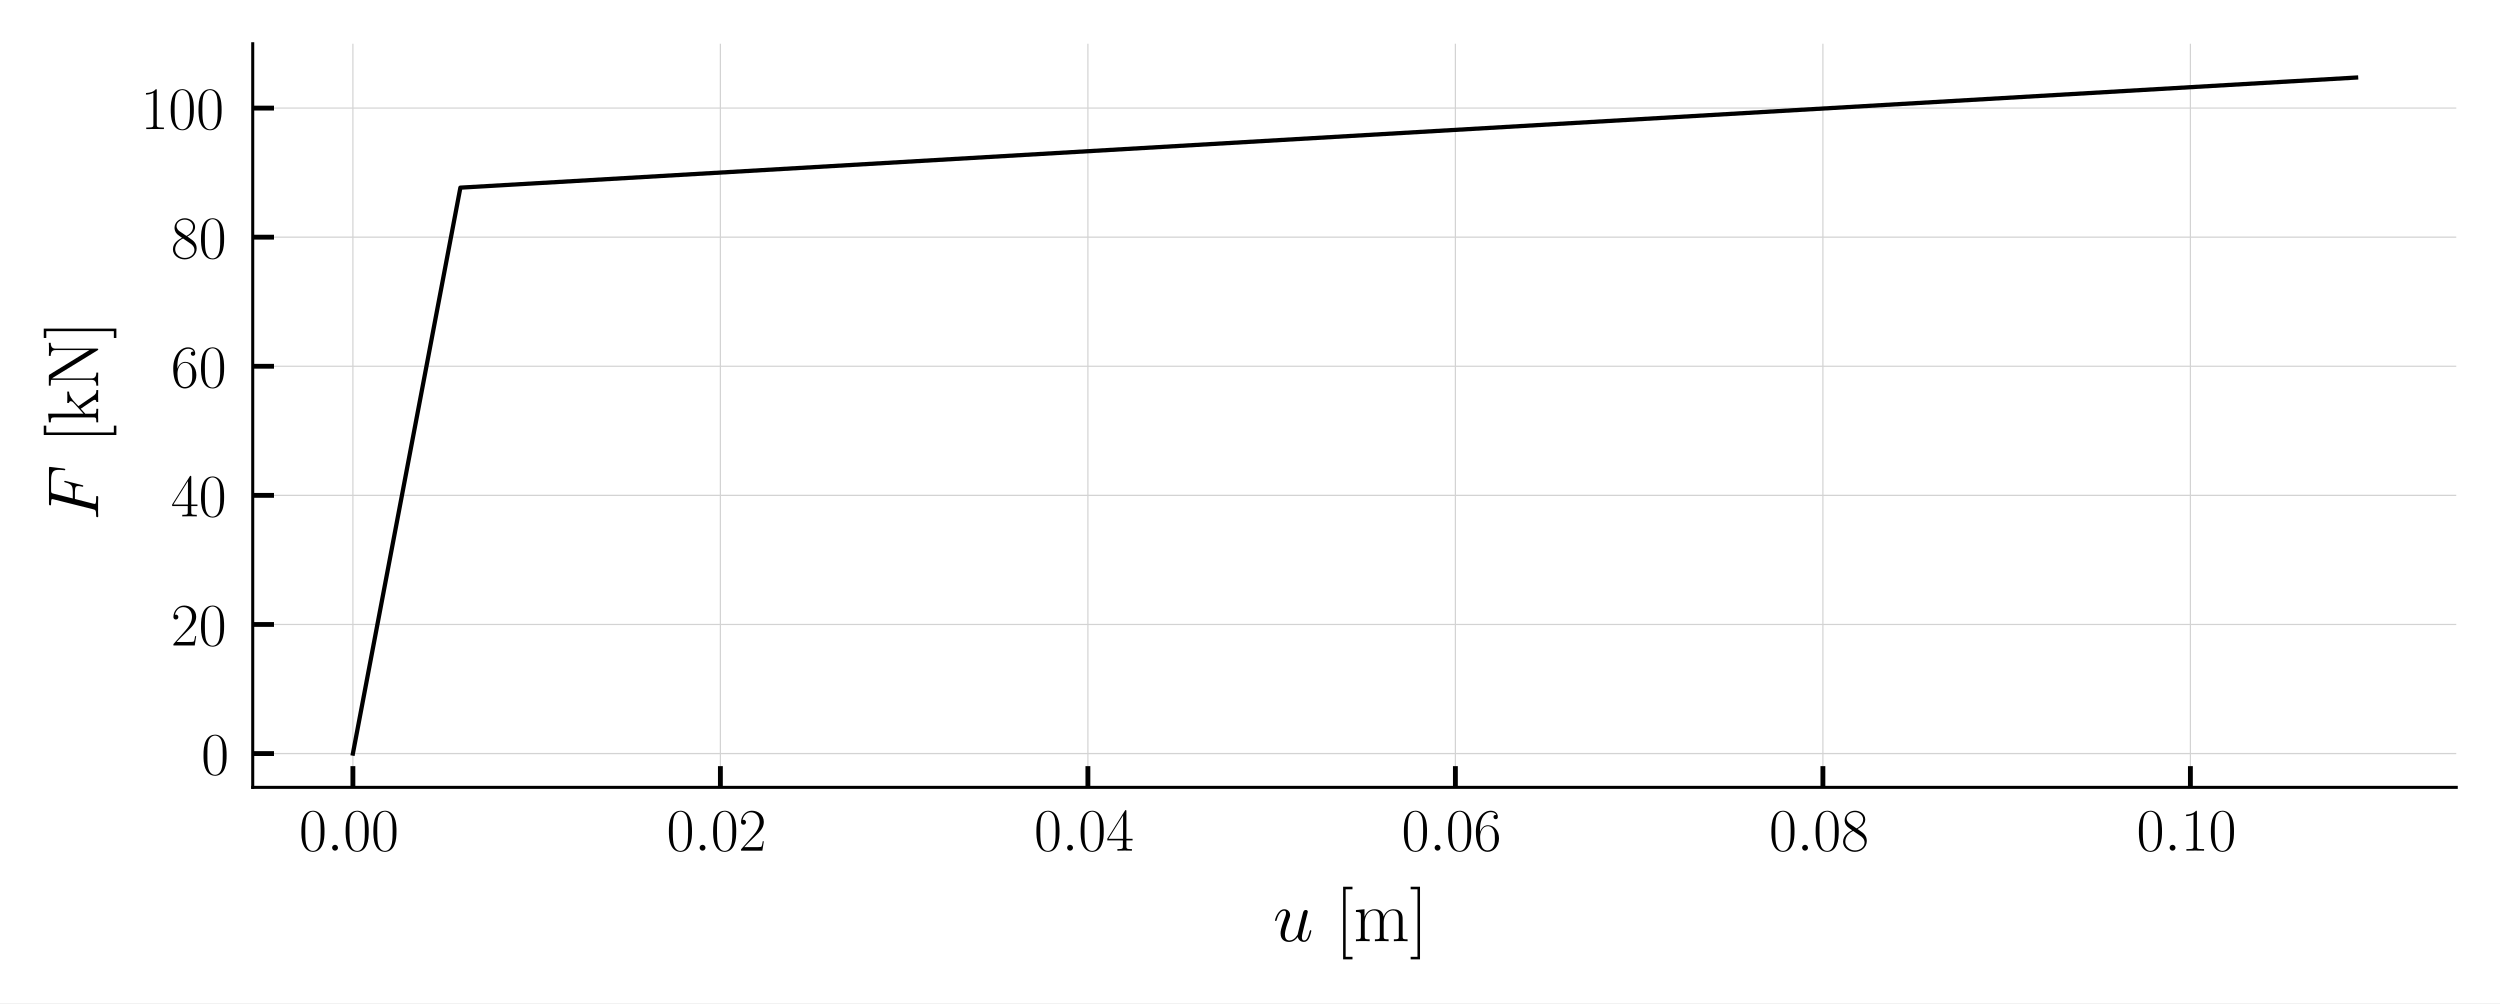
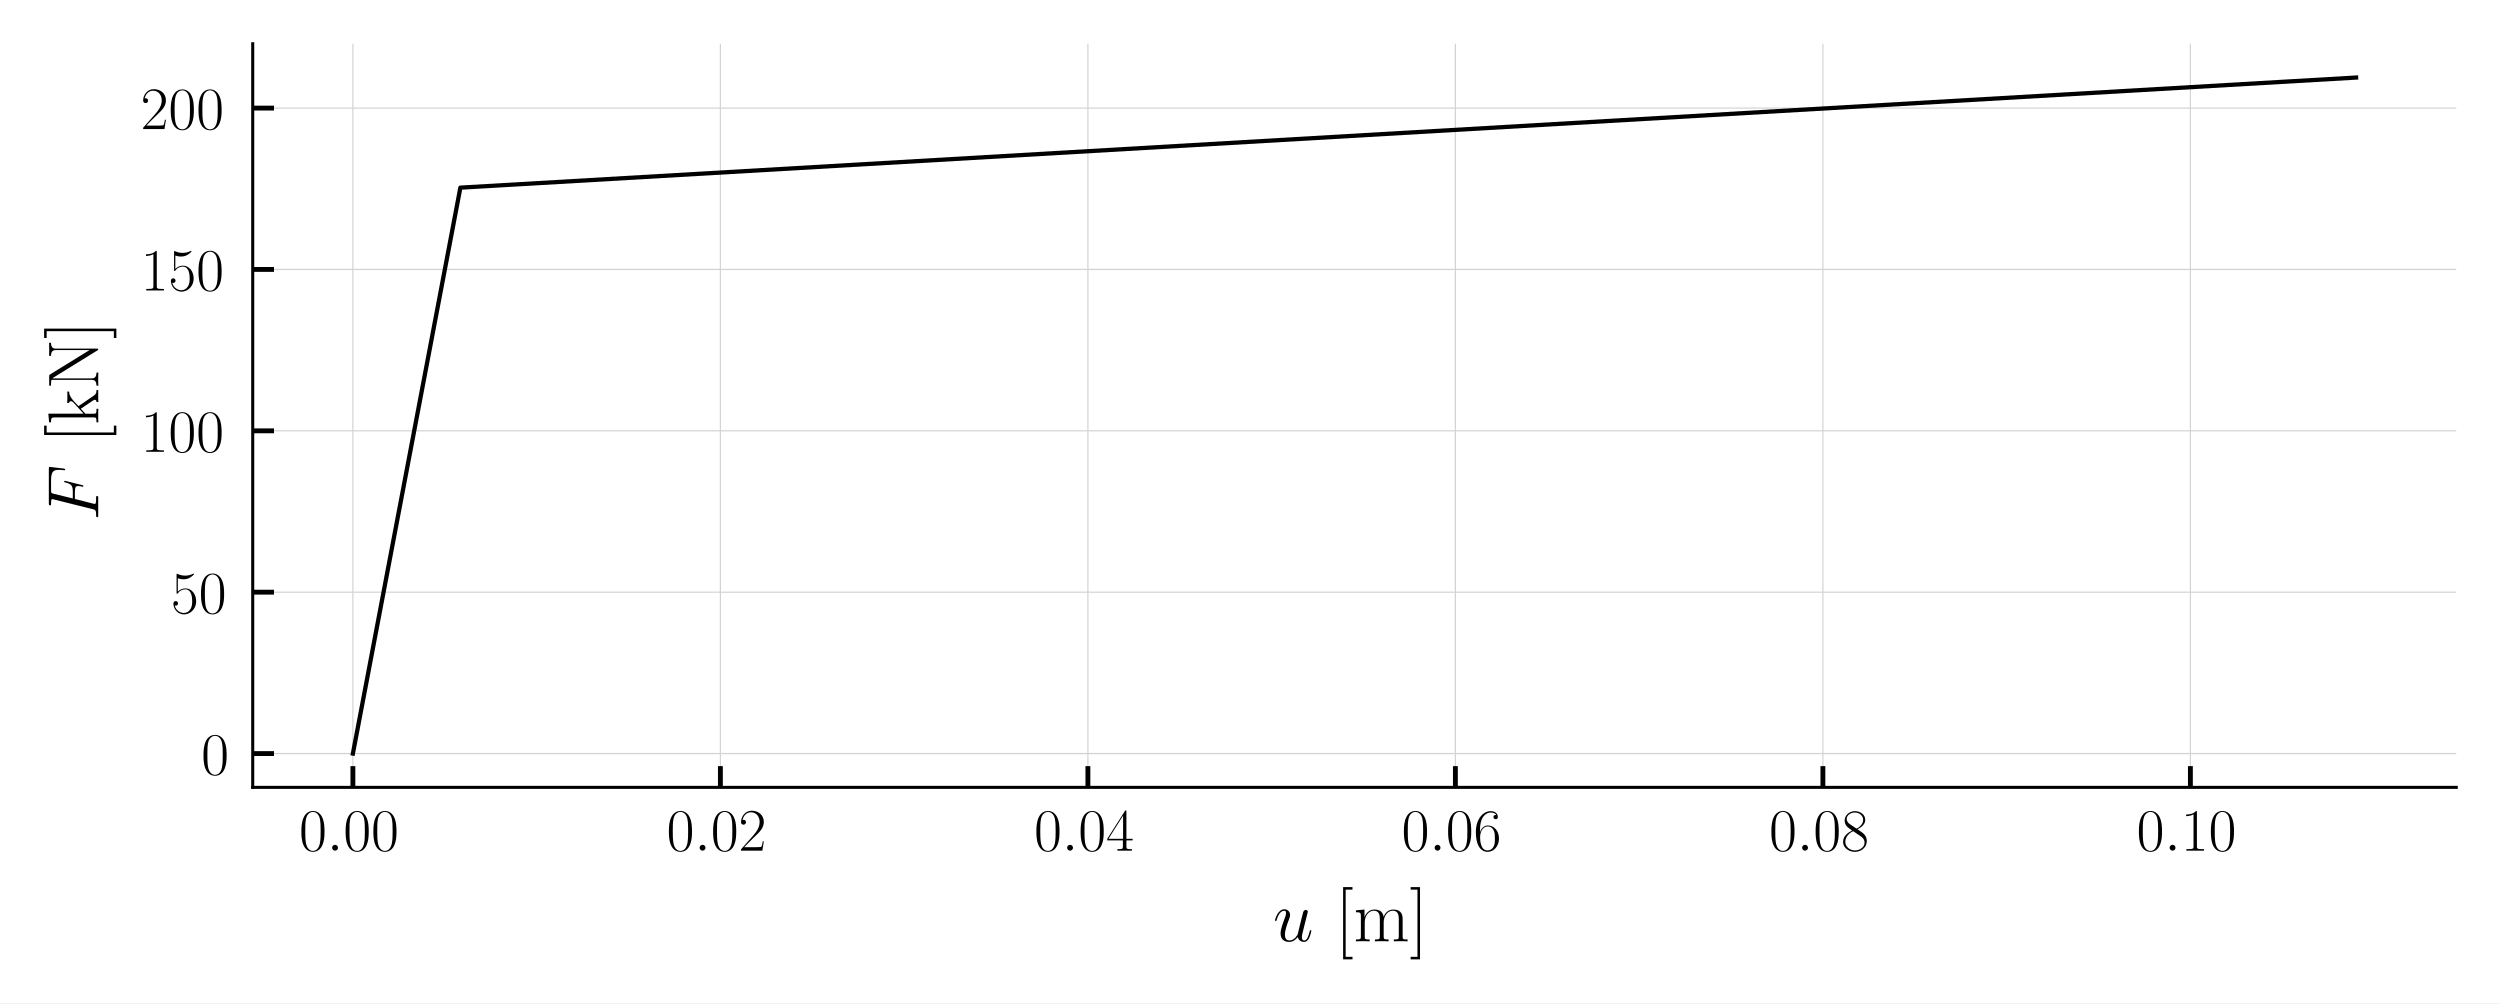
<svg xmlns="http://www.w3.org/2000/svg" xmlns:xlink="http://www.w3.org/1999/xlink" width="411.499pt" height="165.111pt" viewBox="0 0 411.499 165.111" version="1.1">
  <defs>
    <style type="text/css">*{stroke-linejoin: round; stroke-linecap: butt}</style>
  </defs>
  <g id="figure_1">
    <g id="patch_1">
      <path d="M 0 165.111  L 411.499 165.111  L 411.499 0  L 0 0  z " style="fill: #ffffff" />
    </g>
    <g id="axes_1">
      <g id="patch_2">
        <path d="M 41.599 129.6  L 404.299 129.6  L 404.299 7.2  L 41.599 7.2  z " style="fill: #ffffff" />
      </g>
      <g id="matplotlib.axis_1">
        <g id="xtick_1">
          <g id="line2d_1">
-             <path d="M 58.086 129.6  L 58.086 7.2  " clip-path="url(#p4e63ee4968)" style="fill: none; stroke: #d3d3d3; stroke-width: 0.2; stroke-linecap: square" />
+             <path d="M 58.086 129.6  L 58.086 7.2  " clip-path="url(#p1d45ef73aa)" style="fill: none; stroke: #d3d3d3; stroke-width: 0.2; stroke-linecap: square" />
          </g>
          <g id="line2d_2">
            <defs>
-               <path id="m180f132c94" d="M 0 0  L 0 -3.5  " style="stroke: #000000; stroke-width: 0.8" />
-             </defs>
-             <g>
-               <use xlink:href="#m180f132c94" x="58.086" y="129.6" style="stroke: #000000; stroke-width: 0.8" />
+               <path id="m20aa750e2a" d="M 0 0  L 0 -3.5  " style="stroke: #000000; stroke-width: 0.8" />
+             </defs>
+             <g>
+               <use xlink:href="#m20aa750e2a" x="58.086" y="129.6" style="stroke: #000000; stroke-width: 0.8" />
            </g>
          </g>
          <g id="text_1">
            <g transform="translate(49.22983 140.0185) scale(0.1 -0.1)">
              <defs>
-                 <path id="CMR17-30" d="M 2688 2038  C 2688 2430 2682 3099 2413 3613  C 2176 4063 1798 4224 1466 4224  C 1158 4224 768 4082 525 3620  C 269 3137 243 2539 243 2038  C 243 1671 250 1112 448 623  C 723 -39 1216 -128 1466 -128  C 1760 -128 2208 -7 2470 604  C 2662 1048 2688 1568 2688 2038  z M 1466 -26  C 1056 -26 813 328 723 816  C 653 1196 653 1749 653 2109  C 653 2604 653 3015 736 3407  C 858 3954 1216 4121 1466 4121  C 1728 4121 2067 3947 2189 3420  C 2272 3054 2278 2623 2278 2109  C 2278 1691 2278 1176 2202 797  C 2067 96 1690 -26 1466 -26  z " transform="scale(0.015625)" />
-                 <path id="CMMI12-3a" d="M 1178 307  C 1178 492 1024 620 870 620  C 685 620 557 467 557 313  C 557 128 710 0 864 0  C 1050 0 1178 153 1178 307  z " transform="scale(0.015625)" />
+                 <path id="CMR17-30" d="M 2688 2025  C 2688 2416 2682 3080 2413 3591  C 2176 4039 1798 4198 1466 4198  C 1158 4198 768 4058 525 3597  C 269 3118 243 2524 243 2025  C 243 1661 250 1106 448 619  C 723 -39 1216 -128 1466 -128  C 1760 -128 2208 -7 2470 600  C 2662 1042 2688 1559 2688 2025  z M 1466 -26  C 1056 -26 813 325 723 812  C 653 1188 653 1738 653 2096  C 653 2588 653 2997 736 3387  C 858 3929 1216 4096 1466 4096  C 1728 4096 2067 3923 2189 3400  C 2272 3036 2278 2607 2278 2096  C 2278 1680 2278 1169 2202 792  C 2067 95 1690 -26 1466 -26  z " transform="scale(0.015625)" />
+                 <path id="CMMI12-3a" d="M 1178 307  C 1178 492 1024 619 870 619  C 685 619 557 466 557 313  C 557 128 710 0 864 0  C 1050 0 1178 153 1178 307  z " transform="scale(0.015625)" />
              </defs>
              <use xlink:href="#CMR17-30" transform="scale(0.996264)" />
              <use xlink:href="#CMMI12-3a" transform="translate(45.69048 0) scale(0.996264)" />
              <use xlink:href="#CMR17-30" transform="translate(72.78765 0) scale(0.996264)" />
              <use xlink:href="#CMR17-30" transform="translate(118.4781 0) scale(0.996264)" />
            </g>
          </g>
        </g>
        <g id="xtick_2">
          <g id="line2d_3">
-             <path d="M 118.576 129.6  L 118.576 7.2  " clip-path="url(#p4e63ee4968)" style="fill: none; stroke: #d3d3d3; stroke-width: 0.2; stroke-linecap: square" />
+             <path d="M 118.576 129.6  L 118.576 7.2  " clip-path="url(#p1d45ef73aa)" style="fill: none; stroke: #d3d3d3; stroke-width: 0.2; stroke-linecap: square" />
          </g>
          <g id="line2d_4">
            <g>
-               <use xlink:href="#m180f132c94" x="118.576" y="129.6" style="stroke: #000000; stroke-width: 0.8" />
+               <use xlink:href="#m20aa750e2a" x="118.576" y="129.6" style="stroke: #000000; stroke-width: 0.8" />
            </g>
          </g>
          <g id="text_2">
            <g transform="translate(109.7205 140.0185) scale(0.1 -0.1)">
              <defs>
-                 <path id="CMR17-32" d="M 2669 990  L 2554 990  C 2490 537 2438 460 2413 422  C 2381 371 1920 371 1830 371  L 602 371  C 832 620 1280 1073 1824 1596  C 2214 1966 2669 2400 2669 3033  C 2669 3788 2067 4224 1395 4224  C 691 4224 262 3603 262 3027  C 262 2777 448 2745 525 2745  C 589 2745 781 2783 781 3007  C 781 3206 614 3264 525 3264  C 486 3264 448 3257 422 3244  C 544 3788 915 4057 1306 4057  C 1862 4057 2227 3616 2227 3033  C 2227 2477 1901 1998 1536 1583  L 262 147  L 262 0  L 2515 0  L 2669 990  z " transform="scale(0.015625)" />
+                 <path id="CMR17-32" d="M 2669 989  L 2554 989  C 2490 536 2438 459 2413 420  C 2381 369 1920 369 1830 369  L 602 369  C 832 619 1280 1072 1824 1597  C 2214 1967 2669 2402 2669 3035  C 2669 3790 2067 4224 1395 4224  C 691 4224 262 3604 262 3030  C 262 2780 448 2748 525 2748  C 589 2748 781 2787 781 3010  C 781 3207 614 3264 525 3264  C 486 3264 448 3258 422 3245  C 544 3790 915 4058 1306 4058  C 1862 4058 2227 3617 2227 3035  C 2227 2479 1901 2000 1536 1584  L 262 146  L 262 0  L 2515 0  L 2669 989  z " transform="scale(0.015625)" />
              </defs>
              <use xlink:href="#CMR17-30" transform="scale(0.996264)" />
              <use xlink:href="#CMMI12-3a" transform="translate(45.69048 0) scale(0.996264)" />
              <use xlink:href="#CMR17-30" transform="translate(72.78765 0) scale(0.996264)" />
              <use xlink:href="#CMR17-32" transform="translate(118.4781 0) scale(0.996264)" />
            </g>
          </g>
        </g>
        <g id="xtick_3">
          <g id="line2d_5">
-             <path d="M 179.067 129.6  L 179.067 7.2  " clip-path="url(#p4e63ee4968)" style="fill: none; stroke: #d3d3d3; stroke-width: 0.2; stroke-linecap: square" />
+             <path d="M 179.067 129.6  L 179.067 7.2  " clip-path="url(#p1d45ef73aa)" style="fill: none; stroke: #d3d3d3; stroke-width: 0.2; stroke-linecap: square" />
          </g>
          <g id="line2d_6">
            <g>
-               <use xlink:href="#m180f132c94" x="179.067" y="129.6" style="stroke: #000000; stroke-width: 0.8" />
+               <use xlink:href="#m20aa750e2a" x="179.067" y="129.6" style="stroke: #000000; stroke-width: 0.8" />
            </g>
          </g>
          <g id="text_3">
            <g transform="translate(170.2111 140.0185) scale(0.1 -0.1)">
              <defs>
-                 <path id="CMR17-34" d="M 2150 4147  C 2150 4281 2144 4288 2029 4288  L 128 1254  L 128 1088  L 1779 1088  L 1779 460  C 1779 230 1766 166 1318 166  L 1197 166  L 1197 0  C 1402 12 1747 12 1965 12  C 2182 12 2528 12 2733 0  L 2733 166  L 2611 166  C 2163 166 2150 230 2150 460  L 2150 1088  L 2803 1088  L 2803 1254  L 2150 1254  L 2150 4147  z M 1798 3723  L 1798 1254  L 256 1254  L 1798 3723  z " transform="scale(0.015625)" />
+                 <path id="CMR17-34" d="M 2150 4122  C 2150 4256 2144 4256 2029 4256  L 128 1254  L 128 1088  L 1779 1088  L 1779 457  C 1779 224 1766 160 1318 160  L 1197 160  L 1197 0  C 1402 0 1747 0 1965 0  C 2182 0 2528 0 2733 0  L 2733 160  L 2611 160  C 2163 160 2150 224 2150 457  L 2150 1088  L 2803 1088  L 2803 1254  L 2150 1254  L 2150 4122  z M 1798 3703  L 1798 1254  L 256 1254  L 1798 3703  z " transform="scale(0.015625)" />
              </defs>
              <use xlink:href="#CMR17-30" transform="scale(0.996264)" />
              <use xlink:href="#CMMI12-3a" transform="translate(45.69048 0) scale(0.996264)" />
              <use xlink:href="#CMR17-30" transform="translate(72.78765 0) scale(0.996264)" />
              <use xlink:href="#CMR17-34" transform="translate(118.4781 0) scale(0.996264)" />
            </g>
          </g>
        </g>
        <g id="xtick_4">
          <g id="line2d_7">
-             <path d="M 239.557 129.6  L 239.557 7.2  " clip-path="url(#p4e63ee4968)" style="fill: none; stroke: #d3d3d3; stroke-width: 0.2; stroke-linecap: square" />
+             <path d="M 239.557 129.6  L 239.557 7.2  " clip-path="url(#p1d45ef73aa)" style="fill: none; stroke: #d3d3d3; stroke-width: 0.2; stroke-linecap: square" />
          </g>
          <g id="line2d_8">
            <g>
-               <use xlink:href="#m180f132c94" x="239.557" y="129.6" style="stroke: #000000; stroke-width: 0.8" />
+               <use xlink:href="#m20aa750e2a" x="239.557" y="129.6" style="stroke: #000000; stroke-width: 0.8" />
            </g>
          </g>
          <g id="text_4">
            <g transform="translate(230.7017 140.0185) scale(0.1 -0.1)">
              <defs>
-                 <path id="CMR17-36" d="M 678 2198  C 678 3712 1395 4076 1811 4076  C 1946 4076 2272 4049 2400 3782  C 2298 3782 2106 3782 2106 3558  C 2106 3385 2246 3328 2336 3328  C 2394 3328 2566 3353 2566 3571  C 2566 3987 2246 4224 1805 4224  C 1043 4224 243 3411 243 2011  C 243 257 966 -128 1478 -128  C 2099 -128 2688 431 2688 1295  C 2688 2101 2170 2688 1517 2688  C 1126 2688 838 2430 678 1979  L 678 2198  z M 1478 25  C 691 25 691 1212 691 1450  C 691 1914 909 2585 1504 2585  C 1613 2585 1926 2585 2138 2140  C 2253 1889 2253 1624 2253 1302  C 2253 954 2253 696 2118 438  C 1978 173 1773 25 1478 25  z " transform="scale(0.015625)" />
+                 <path id="CMR17-36" d="M 678 2176  C 678 3690 1395 4032 1811 4032  C 1946 4032 2272 4009 2400 3776  C 2298 3776 2106 3776 2106 3553  C 2106 3381 2246 3323 2336 3323  C 2394 3323 2566 3348 2566 3560  C 2566 3954 2246 4179 1805 4179  C 1043 4179 243 3390 243 1984  C 243 253 966 -128 1478 -128  C 2099 -128 2688 427 2688 1283  C 2688 2081 2170 2662 1517 2662  C 1126 2662 838 2407 678 1960  L 678 2176  z M 1478 25  C 691 25 691 1200 691 1436  C 691 1896 909 2560 1504 2560  C 1613 2560 1926 2560 2138 2120  C 2253 1870 2253 1609 2253 1289  C 2253 944 2253 690 2118 434  C 1978 171 1773 25 1478 25  z " transform="scale(0.015625)" />
              </defs>
              <use xlink:href="#CMR17-30" transform="scale(0.996264)" />
              <use xlink:href="#CMMI12-3a" transform="translate(45.69048 0) scale(0.996264)" />
              <use xlink:href="#CMR17-30" transform="translate(72.78765 0) scale(0.996264)" />
              <use xlink:href="#CMR17-36" transform="translate(118.4781 0) scale(0.996264)" />
            </g>
          </g>
        </g>
        <g id="xtick_5">
          <g id="line2d_9">
-             <path d="M 300.048 129.6  L 300.048 7.2  " clip-path="url(#p4e63ee4968)" style="fill: none; stroke: #d3d3d3; stroke-width: 0.2; stroke-linecap: square" />
+             <path d="M 300.048 129.6  L 300.048 7.2  " clip-path="url(#p1d45ef73aa)" style="fill: none; stroke: #d3d3d3; stroke-width: 0.2; stroke-linecap: square" />
          </g>
          <g id="line2d_10">
            <g>
-               <use xlink:href="#m180f132c94" x="300.048" y="129.6" style="stroke: #000000; stroke-width: 0.8" />
+               <use xlink:href="#m20aa750e2a" x="300.048" y="129.6" style="stroke: #000000; stroke-width: 0.8" />
            </g>
          </g>
          <g id="text_5">
            <g transform="translate(291.1924 140.0185) scale(0.1 -0.1)">
              <defs>
-                 <path id="CMR17-38" d="M 1741 2289  C 2144 2494 2554 2803 2554 3298  C 2554 3884 1990 4224 1472 4224  C 890 4224 378 3800 378 3215  C 378 3054 416 2777 666 2533  C 730 2469 998 2276 1171 2154  C 883 2006 211 1652 211 945  C 211 282 838 -128 1459 -128  C 2144 -128 2720 366 2720 1022  C 2720 1607 2330 1877 2074 2051  L 1741 2289  z M 902 2855  C 851 2887 595 3086 595 3388  C 595 3781 998 4076 1459 4076  C 1965 4076 2336 3716 2336 3298  C 2336 2700 1670 2359 1638 2359  C 1632 2359 1626 2359 1574 2398  L 902 2855  z M 2080 1536  C 2176 1466 2483 1253 2483 861  C 2483 385 2010 25 1472 25  C 890 25 448 443 448 951  C 448 1459 838 1884 1280 2083  L 2080 1536  z " transform="scale(0.015625)" />
+                 <path id="CMR17-38" d="M 1741 2264  C 2144 2467 2554 2773 2554 3263  C 2554 3841 1990 4179 1472 4179  C 890 4179 378 3759 378 3180  C 378 3021 416 2747 666 2505  C 730 2442 998 2251 1171 2130  C 883 1983 211 1634 211 934  C 211 279 838 -128 1459 -128  C 2144 -128 2720 362 2720 1010  C 2720 1590 2330 1857 2074 2029  L 1741 2264  z M 902 2822  C 851 2854 595 3051 595 3351  C 595 3739 998 4032 1459 4032  C 1965 4032 2336 3676 2336 3262  C 2336 2669 1670 2331 1638 2331  C 1632 2331 1626 2331 1574 2370  L 902 2822  z M 2080 1519  C 2176 1449 2483 1240 2483 851  C 2483 381 2010 25 1472 25  C 890 25 448 438 448 940  C 448 1443 838 1862 1280 2060  L 2080 1519  z " transform="scale(0.015625)" />
              </defs>
              <use xlink:href="#CMR17-30" transform="scale(0.996264)" />
              <use xlink:href="#CMMI12-3a" transform="translate(45.69048 0) scale(0.996264)" />
              <use xlink:href="#CMR17-30" transform="translate(72.78765 0) scale(0.996264)" />
              <use xlink:href="#CMR17-38" transform="translate(118.4781 0) scale(0.996264)" />
            </g>
          </g>
        </g>
        <g id="xtick_6">
          <g id="line2d_11">
-             <path d="M 360.539 129.6  L 360.539 7.2  " clip-path="url(#p4e63ee4968)" style="fill: none; stroke: #d3d3d3; stroke-width: 0.2; stroke-linecap: square" />
+             <path d="M 360.539 129.6  L 360.539 7.2  " clip-path="url(#p1d45ef73aa)" style="fill: none; stroke: #d3d3d3; stroke-width: 0.2; stroke-linecap: square" />
          </g>
          <g id="line2d_12">
            <g>
-               <use xlink:href="#m180f132c94" x="360.539" y="129.6" style="stroke: #000000; stroke-width: 0.8" />
+               <use xlink:href="#m20aa750e2a" x="360.539" y="129.6" style="stroke: #000000; stroke-width: 0.8" />
            </g>
          </g>
          <g id="text_6">
            <g transform="translate(351.683 140.0185) scale(0.1 -0.1)">
              <defs>
-                 <path id="CMR17-31" d="M 1702 4083  C 1702 4217 1696 4224 1606 4224  C 1357 3927 979 3833 621 3820  C 602 3820 570 3820 563 3808  C 557 3795 557 3782 557 3648  C 755 3648 1088 3686 1344 3839  L 1344 467  C 1344 243 1331 166 781 166  L 589 166  L 589 0  C 896 6 1216 12 1523 12  C 1830 12 2150 6 2458 0  L 2458 166  L 2266 166  C 1715 166 1702 236 1702 467  L 1702 4083  z " transform="scale(0.015625)" />
+                 <path id="CMR17-31" d="M 1702 4058  C 1702 4192 1696 4192 1606 4192  C 1357 3916 979 3827 621 3827  C 602 3827 570 3827 563 3808  C 557 3795 557 3782 557 3648  C 755 3648 1088 3686 1344 3839  L 1344 461  C 1344 236 1331 160 781 160  L 589 160  L 589 0  C 896 0 1216 0 1523 0  C 1830 0 2150 0 2458 0  L 2458 160  L 2266 160  C 1715 160 1702 230 1702 458  L 1702 4058  z " transform="scale(0.015625)" />
              </defs>
              <use xlink:href="#CMR17-30" transform="scale(0.996264)" />
              <use xlink:href="#CMMI12-3a" transform="translate(45.69048 0) scale(0.996264)" />
              <use xlink:href="#CMR17-31" transform="translate(72.78765 0) scale(0.996264)" />
              <use xlink:href="#CMR17-30" transform="translate(118.4781 0) scale(0.996264)" />
            </g>
          </g>
        </g>
        <g id="text_7">
          <g transform="translate(209.5378 154.9221) scale(0.12 -0.12)">
            <defs>
-               <path id="CMMI12-75" d="M 2182 370  C 2266 12 2573 -64 2726 -64  C 2931 -64 3085 70 3187 287  C 3296 517 3379 893 3379 913  C 3379 944 3354 970 3315 970  C 3258 970 3251 938 3226 842  C 3110 402 2995 64 2739 64  C 2547 64 2547 274 2547 357  C 2547 504 2566 568 2630 836  C 2675 1008 2720 1181 2758 1359  L 3021 2400  C 3066 2560 3066 2572 3066 2591  C 3066 2687 2989 2752 2893 2752  C 2707 2752 2662 2591 2624 2432  C 2560 2183 2214 810 2170 587  C 2163 587 1914 64 1446 64  C 1114 64 1050 351 1050 587  C 1050 951 1229 1462 1395 1890  C 1472 2094 1504 2177 1504 2305  C 1504 2579 1306 2816 998 2816  C 410 2816 173 1890 173 1838  C 173 1813 198 1781 243 1781  C 301 1781 307 1807 333 1896  C 486 2445 736 2687 979 2687  C 1043 2687 1146 2681 1146 2477  C 1146 2311 1075 2126 979 1883  C 698 1123 666 881 666 689  C 666 38 1158 -64 1421 -64  C 1830 -64 2054 217 2182 370  z " transform="scale(0.015625)" />
-               <path id="CMR17-5b" d="M 1504 -1600  L 1504 -1376  L 902 -1376  L 902 4575  L 1504 4575  L 1504 4800  L 678 4800  L 678 -1600  L 1504 -1600  z " transform="scale(0.015625)" />
-               <path id="CMR17-6d" d="M 4326 1954  C 4326 2276 4269 2816 3507 2816  C 3072 2816 2771 2520 2656 2173  L 2650 2173  C 2573 2700 2195 2816 1837 2816  C 1331 2816 1069 2424 973 2166  L 966 2166  L 966 2816  L 211 2745  L 211 2578  C 589 2578 646 2540 646 2231  L 646 443  C 646 198 621 166 211 166  L 211 0  C 365 12 646 12 813 12  C 979 12 1267 12 1421 0  L 1421 166  C 1011 166 986 192 986 443  L 986 1678  C 986 2269 1344 2713 1792 2713  C 2266 2713 2317 2289 2317 1980  L 2317 443  C 2317 198 2291 166 1882 166  L 1882 0  C 2035 12 2317 12 2483 12  C 2650 12 2938 12 3091 0  L 3091 166  C 2682 166 2656 192 2656 443  L 2656 1678  C 2656 2269 3014 2713 3462 2713  C 3936 2713 3987 2289 3987 1980  L 3987 443  C 3987 198 3962 166 3552 166  L 3552 0  C 3706 12 3987 12 4154 12  C 4320 12 4608 12 4762 0  L 4762 166  C 4352 166 4326 192 4326 443  L 4326 1954  z " transform="scale(0.015625)" />
-               <path id="CMR17-5d" d="M 915 4800  L 90 4800  L 90 4575  L 691 4575  L 691 -1376  L 90 -1376  L 90 -1600  L 915 -1600  L 915 4800  z " transform="scale(0.015625)" />
+               <path id="CMMI12-75" d="M 2182 370  C 2266 13 2573 -64 2726 -64  C 2931 -64 3085 70 3187 287  C 3296 517 3379 894 3379 913  C 3379 945 3354 971 3315 971  C 3258 971 3251 939 3226 843  C 3110 402 2995 64 2739 64  C 2547 64 2547 275 2547 358  C 2547 505 2566 568 2630 837  C 2675 1009 2720 1181 2758 1360  L 3021 2401  C 3066 2561 3066 2574 3066 2593  C 3066 2689 2989 2753 2893 2753  C 2707 2753 2662 2593 2624 2433  C 2560 2184 2214 811 2170 588  C 2163 588 1914 64 1446 64  C 1114 64 1050 351 1050 588  C 1050 952 1229 1462 1395 1890  C 1472 2095 1504 2178 1504 2305  C 1504 2580 1306 2816 998 2816  C 410 2816 173 1890 173 1839  C 173 1814 198 1782 243 1782  C 301 1782 307 1807 333 1896  C 486 2441 736 2682 979 2682  C 1043 2682 1146 2682 1146 2478  C 1146 2312 1075 2127 979 1884  C 698 1124 666 881 666 690  C 666 38 1158 -64 1421 -64  C 1830 -64 2054 217 2182 370  z " transform="scale(0.015625)" />
+               <path id="CMR17-5b" d="M 1504 -1600  L 1504 -1377  L 902 -1377  L 902 4544  L 1504 4544  L 1504 4767  L 678 4767  L 678 -1600  L 1504 -1600  z " transform="scale(0.015625)" />
+               <path id="CMR17-6d" d="M 4326 1933  C 4326 2252 4269 2790 3507 2790  C 3072 2790 2771 2496 2656 2151  L 2650 2151  C 2573 2676 2195 2790 1837 2790  C 1331 2790 1069 2400 973 2144  L 966 2144  L 966 2790  L 211 2720  L 211 2554  C 589 2554 646 2515 646 2208  L 646 428  C 646 184 621 153 211 153  L 211 -13  C 365 0 646 0 813 0  C 979 0 1267 0 1421 -13  L 1421 153  C 1011 153 986 178 986 428  L 986 1658  C 986 2247 1344 2688 1792 2688  C 2266 2688 2317 2266 2317 1958  L 2317 428  C 2317 184 2291 153 1882 153  L 1882 -13  C 2035 0 2317 0 2483 0  C 2650 0 2938 0 3091 -13  L 3091 153  C 2682 153 2656 178 2656 428  L 2656 1658  C 2656 2247 3014 2688 3462 2688  C 3936 2688 3987 2266 3987 1958  L 3987 428  C 3987 184 3962 153 3552 153  L 3552 -13  C 3706 0 3987 0 4154 0  C 4320 0 4608 0 4762 -13  L 4762 153  C 4352 153 4326 178 4326 428  L 4326 1933  z " transform="scale(0.015625)" />
+               <path id="CMR17-5d" d="M 915 4767  L 90 4767  L 90 4544  L 691 4544  L 691 -1377  L 90 -1377  L 90 -1600  L 915 -1600  L 915 4767  z " transform="scale(0.015625)" />
            </defs>
            <use xlink:href="#CMMI12-75" transform="scale(0.996264)" />
            <use xlink:href="#CMR17-5b" transform="translate(85.5963 0) scale(0.996264)" />
            <use xlink:href="#CMR17-6d" transform="translate(110.4674 0) scale(0.996264)" />
            <use xlink:href="#CMR17-5d" transform="translate(187.3869 0) scale(0.996264)" />
          </g>
        </g>
      </g>
      <g id="matplotlib.axis_2">
        <g id="ytick_1">
          <g id="line2d_13">
-             <path d="M 41.599 124.036  L 404.299 124.036  " clip-path="url(#p4e63ee4968)" style="fill: none; stroke: #d3d3d3; stroke-width: 0.2; stroke-linecap: square" />
+             <path d="M 41.599 124.036  L 404.299 124.036  " clip-path="url(#p1d45ef73aa)" style="fill: none; stroke: #d3d3d3; stroke-width: 0.2; stroke-linecap: square" />
          </g>
          <g id="line2d_14">
            <defs>
-               <path id="md0882b92b6" d="M 0 0  L 3.5 0  " style="stroke: #000000; stroke-width: 0.8" />
-             </defs>
-             <g>
-               <use xlink:href="#md0882b92b6" x="41.599" y="124.036" style="stroke: #000000; stroke-width: 0.8" />
+               <path id="mbba3e5a885" d="M 0 0  L 3.5 0  " style="stroke: #000000; stroke-width: 0.8" />
+             </defs>
+             <g>
+               <use xlink:href="#mbba3e5a885" x="41.599" y="124.036" style="stroke: #000000; stroke-width: 0.8" />
            </g>
          </g>
          <g id="text_8">
            <g transform="translate(33.11784 127.4956) scale(0.1 -0.1)">
              <use xlink:href="#CMR17-30" transform="scale(0.996264)" />
            </g>
          </g>
        </g>
        <g id="ytick_2">
          <g id="line2d_15">
-             <path d="M 41.599 102.787  L 404.299 102.787  " clip-path="url(#p4e63ee4968)" style="fill: none; stroke: #d3d3d3; stroke-width: 0.2; stroke-linecap: square" />
+             <path d="M 41.599 97.474  L 404.299 97.474  " clip-path="url(#p1d45ef73aa)" style="fill: none; stroke: #d3d3d3; stroke-width: 0.2; stroke-linecap: square" />
          </g>
          <g id="line2d_16">
            <g>
-               <use xlink:href="#md0882b92b6" x="41.599" y="102.787" style="stroke: #000000; stroke-width: 0.8" />
+               <use xlink:href="#mbba3e5a885" x="41.599" y="97.474" style="stroke: #000000; stroke-width: 0.8" />
            </g>
          </g>
          <g id="text_9">
-             <g transform="translate(28.1365 106.246) scale(0.1 -0.1)">
-               <use xlink:href="#CMR17-32" transform="scale(0.996264)" />
+             <g transform="translate(28.1365 100.9337) scale(0.1 -0.1)">
+               <defs>
+                 <path id="CMR17-35" d="M 730 3692  C 794 3666 1056 3584 1325 3584  C 1920 3584 2246 3911 2432 4100  C 2432 4157 2432 4192 2394 4192  C 2387 4192 2374 4192 2323 4163  C 2099 4058 1837 3973 1517 3973  C 1325 3973 1037 3999 723 4139  C 653 4171 640 4171 634 4171  C 602 4171 595 4164 595 4037  L 595 2203  C 595 2089 595 2057 659 2057  C 691 2057 704 2070 736 2114  C 941 2401 1222 2522 1542 2522  C 1766 2522 2246 2382 2246 1289  C 2246 1085 2246 715 2054 421  C 1894 159 1645 25 1370 25  C 947 25 518 320 403 814  C 429 807 480 795 506 795  C 589 795 749 840 749 1038  C 749 1210 627 1280 506 1280  C 358 1280 262 1190 262 1011  C 262 454 704 -128 1382 -128  C 2042 -128 2669 440 2669 1264  C 2669 2030 2170 2624 1549 2624  C 1222 2624 947 2503 730 2274  L 730 3692  z " transform="scale(0.015625)" />
+               </defs>
+               <use xlink:href="#CMR17-35" transform="scale(0.996264)" />
              <use xlink:href="#CMR17-30" transform="translate(45.69048 0) scale(0.996264)" />
            </g>
          </g>
        </g>
        <g id="ytick_3">
          <g id="line2d_17">
-             <path d="M 41.599 81.537  L 404.299 81.537  " clip-path="url(#p4e63ee4968)" style="fill: none; stroke: #d3d3d3; stroke-width: 0.2; stroke-linecap: square" />
+             <path d="M 41.599 70.912  L 404.299 70.912  " clip-path="url(#p1d45ef73aa)" style="fill: none; stroke: #d3d3d3; stroke-width: 0.2; stroke-linecap: square" />
          </g>
          <g id="line2d_18">
            <g>
-               <use xlink:href="#md0882b92b6" x="41.599" y="81.537" style="stroke: #000000; stroke-width: 0.8" />
+               <use xlink:href="#mbba3e5a885" x="41.599" y="70.912" style="stroke: #000000; stroke-width: 0.8" />
            </g>
          </g>
          <g id="text_10">
-             <g transform="translate(28.1365 84.99648) scale(0.1 -0.1)">
-               <use xlink:href="#CMR17-34" transform="scale(0.996264)" />
-               <use xlink:href="#CMR17-30" transform="translate(45.69048 0) scale(0.996264)" />
-             </g>
-           </g>
-         </g>
-         <g id="ytick_4">
-           <g id="line2d_19">
-             <path d="M 41.599 60.288  L 404.299 60.288  " clip-path="url(#p4e63ee4968)" style="fill: none; stroke: #d3d3d3; stroke-width: 0.2; stroke-linecap: square" />
-           </g>
-           <g id="line2d_20">
-             <g>
-               <use xlink:href="#md0882b92b6" x="41.599" y="60.288" style="stroke: #000000; stroke-width: 0.8" />
-             </g>
-           </g>
-           <g id="text_11">
-             <g transform="translate(28.1365 63.74691) scale(0.1 -0.1)">
-               <use xlink:href="#CMR17-36" transform="scale(0.996264)" />
-               <use xlink:href="#CMR17-30" transform="translate(45.69048 0) scale(0.996264)" />
-             </g>
-           </g>
-         </g>
-         <g id="ytick_5">
-           <g id="line2d_21">
-             <path d="M 41.599 39.038  L 404.299 39.038  " clip-path="url(#p4e63ee4968)" style="fill: none; stroke: #d3d3d3; stroke-width: 0.2; stroke-linecap: square" />
-           </g>
-           <g id="line2d_22">
-             <g>
-               <use xlink:href="#md0882b92b6" x="41.599" y="39.038" style="stroke: #000000; stroke-width: 0.8" />
-             </g>
-           </g>
-           <g id="text_12">
-             <g transform="translate(28.1365 42.49734) scale(0.1 -0.1)">
-               <use xlink:href="#CMR17-38" transform="scale(0.996264)" />
-               <use xlink:href="#CMR17-30" transform="translate(45.69048 0) scale(0.996264)" />
-             </g>
-           </g>
-         </g>
-         <g id="ytick_6">
-           <g id="line2d_23">
-             <path d="M 41.599 17.789  L 404.299 17.789  " clip-path="url(#p4e63ee4968)" style="fill: none; stroke: #d3d3d3; stroke-width: 0.2; stroke-linecap: square" />
-           </g>
-           <g id="line2d_24">
-             <g>
-               <use xlink:href="#md0882b92b6" x="41.599" y="17.789" style="stroke: #000000; stroke-width: 0.8" />
-             </g>
-           </g>
-           <g id="text_13">
-             <g transform="translate(23.15517 21.24777) scale(0.1 -0.1)">
+             <g transform="translate(23.15517 74.37169) scale(0.1 -0.1)">
              <use xlink:href="#CMR17-31" transform="scale(0.996264)" />
              <use xlink:href="#CMR17-30" transform="translate(45.69048 0) scale(0.996264)" />
              <use xlink:href="#CMR17-30" transform="translate(91.38095 0) scale(0.996264)" />
            </g>
          </g>
        </g>
-         <g id="text_14">
+         <g id="ytick_4">
+           <g id="line2d_19">
+             <path d="M 41.599 44.35  L 404.299 44.35  " clip-path="url(#p1d45ef73aa)" style="fill: none; stroke: #d3d3d3; stroke-width: 0.2; stroke-linecap: square" />
+           </g>
+           <g id="line2d_20">
+             <g>
+               <use xlink:href="#mbba3e5a885" x="41.599" y="44.35" style="stroke: #000000; stroke-width: 0.8" />
+             </g>
+           </g>
+           <g id="text_11">
+             <g transform="translate(23.15517 47.80973) scale(0.1 -0.1)">
+               <use xlink:href="#CMR17-31" transform="scale(0.996264)" />
+               <use xlink:href="#CMR17-35" transform="translate(45.69048 0) scale(0.996264)" />
+               <use xlink:href="#CMR17-30" transform="translate(91.38095 0) scale(0.996264)" />
+             </g>
+           </g>
+         </g>
+         <g id="ytick_5">
+           <g id="line2d_21">
+             <path d="M 41.599 17.789  L 404.299 17.789  " clip-path="url(#p1d45ef73aa)" style="fill: none; stroke: #d3d3d3; stroke-width: 0.2; stroke-linecap: square" />
+           </g>
+           <g id="line2d_22">
+             <g>
+               <use xlink:href="#mbba3e5a885" x="41.599" y="17.789" style="stroke: #000000; stroke-width: 0.8" />
+             </g>
+           </g>
+           <g id="text_12">
+             <g transform="translate(23.15517 21.24777) scale(0.1 -0.1)">
+               <use xlink:href="#CMR17-32" transform="scale(0.996264)" />
+               <use xlink:href="#CMR17-30" transform="translate(45.69048 0) scale(0.996264)" />
+               <use xlink:href="#CMR17-30" transform="translate(91.38095 0) scale(0.996264)" />
+             </g>
+           </g>
+         </g>
+         <g id="text_13">
          <g transform="translate(16.16638 85.68121) rotate(-90) scale(0.12 -0.12)">
            <defs>
-               <path id="CMMI12-46" d="M 1901 2054  L 2515 2054  C 3002 2054 3040 1947 3040 1764  C 3040 1683 3027 1595 2995 1456  C 2982 1431 2976 1399 2976 1387  C 2976 1343 3002 1318 3046 1318  C 3098 1318 3104 1343 3130 1444  L 3501 2929  C 3501 2955 3482 2993 3437 2993  C 3379 2993 3373 2968 3347 2858  C 3213 2375 3085 2240 2528 2240  L 1946 2240  L 2362 3908  C 2419 4134 2432 4153 2694 4153  L 3552 4153  C 4352 4153 4467 3915 4467 3457  C 4467 3419 4467 3277 4448 3109  C 4442 3084 4429 3000 4429 2974  C 4429 2922 4461 2903 4499 2903  C 4544 2903 4570 2929 4582 3045  L 4717 4172  C 4717 4191 4730 4255 4730 4268  C 4730 4339 4672 4339 4557 4339  L 1523 4339  C 1402 4339 1338 4339 1338 4223  C 1338 4153 1382 4153 1491 4153  C 1888 4153 1888 4108 1888 4037  C 1888 4005 1882 3979 1862 3908  L 998 468  C 941 248 928 185 480 185  C 358 185 294 185 294 70  C 294 0 352 0 390 0  C 512 0 640 12 762 12  L 1594 12  C 1734 12 1888 0 2029 0  C 2086 0 2163 0 2163 115  C 2163 185 2125 185 1984 185  C 1478 185 1466 229 1466 324  C 1466 355 1478 405 1491 449  L 1901 2054  z " transform="scale(0.015625)" />
-               <path id="CMR17-6b" d="M 1670 1679  C 1664 1692 1632 1730 1632 1749  C 1632 1762 2086 2175 2144 2226  C 2509 2532 2739 2563 2906 2570  L 2906 2735  C 2867 2735 2854 2735 2848 2729  L 2534 2722  C 2355 2722 2080 2722 1907 2735  L 1907 2570  C 1997 2563 2061 2513 2061 2423  C 2061 2296 1933 2175 1926 2175  L 960 1298  L 960 4416  L 198 4345  L 198 4179  C 576 4179 634 4141 634 3835  L 634 439  C 634 198 608 166 198 166  L 198 0  C 352 12 634 12 794 12  C 954 12 1235 12 1389 0  L 1389 166  C 979 166 954 191 954 439  L 954 1139  L 1395 1540  L 2042 586  C 2118 471 2182 382 2182 299  C 2182 185 2067 166 1990 166  L 1990 0  C 2144 12 2419 12 2579 12  C 2694 12 2931 6 3040 0  L 3040 166  C 2739 166 2669 223 2477 503  L 1670 1679  z " transform="scale(0.015625)" />
-               <path id="CMR17-4e" d="M 1312 4275  C 1267 4345 1261 4352 1139 4352  L 326 4352  L 326 4185  L 448 4185  C 704 4185 819 4153 838 4147  L 838 624  C 838 465 838 166 326 166  L 326 0  C 474 12 742 12 902 12  C 1062 12 1331 12 1478 0  L 1478 166  C 966 166 966 465 966 624  L 966 4057  C 1011 4019 1011 4007 1056 3943  L 3430 76  C 3475 0 3494 0 3526 0  C 3590 0 3590 19 3590 140  L 3590 3726  C 3590 3885 3590 4185 4102 4185  L 4102 4352  C 3955 4339 3686 4339 3526 4339  C 3366 4339 3098 4339 2950 4352  L 2950 4185  C 3462 4185 3462 3885 3462 3726  L 3462 777  L 1312 4275  z " transform="scale(0.015625)" />
+               <path id="CMMI12-46" d="M 1901 2055  L 2515 2055  C 3002 2055 3040 1946 3040 1761  C 3040 1678 3027 1589 2995 1448  C 2982 1423 2976 1391 2976 1378  C 2976 1333 3002 1308 3046 1308  C 3098 1308 3104 1333 3130 1435  L 3501 2935  C 3501 2961 3482 2999 3437 2999  C 3379 2999 3373 2974 3347 2863  C 3213 2376 3085 2240 2528 2240  L 1946 2240  L 2362 3926  C 2419 4154 2432 4154 2694 4154  L 3552 4154  C 4352 4154 4467 3918 4467 3464  C 4467 3426 4467 3285 4448 3119  C 4442 3094 4429 3011 4429 2985  C 4429 2934 4461 2915 4499 2915  C 4544 2915 4570 2941 4582 3055  L 4717 4174  C 4717 4195 4730 4263 4730 4277  C 4730 4352 4672 4352 4557 4352  L 1523 4352  C 1402 4352 1338 4352 1338 4229  C 1338 4154 1382 4154 1491 4154  C 1888 4154 1888 4113 1888 4050  C 1888 4018 1882 3992 1862 3922  L 998 473  C 941 249 928 185 480 185  C 358 185 294 185 294 70  C 294 0 352 0 390 0  C 512 0 640 0 762 0  L 1594 0  C 1734 0 1888 0 2029 0  C 2086 0 2163 0 2163 115  C 2163 185 2125 185 1984 185  C 1478 185 1466 229 1466 324  C 1466 356 1478 406 1491 449  L 1901 2055  z " transform="scale(0.015625)" />
+               <path id="CMR17-6b" d="M 1670 1673  C 1664 1686 1632 1724 1632 1743  C 1632 1756 2086 2171 2144 2222  C 2509 2528 2739 2560 2906 2560  L 2906 2733  C 2867 2733 2854 2733 2848 2720  L 2534 2720  C 2355 2720 2080 2720 1907 2733  L 1907 2566  C 1997 2559 2061 2508 2061 2419  C 2061 2291 1933 2170 1926 2170  L 960 1289  L 960 4396  L 198 4326  L 198 4160  C 576 4160 634 4122 634 3817  L 634 426  C 634 184 608 153 198 153  L 198 -13  C 352 0 634 0 794 0  C 954 0 1235 0 1389 -13  L 1389 153  C 979 153 954 178 954 428  L 954 1130  L 1395 1532  L 2042 574  C 2118 459 2182 369 2182 286  C 2182 172 2067 153 1990 153  L 1990 -13  C 2144 0 2419 0 2579 0  C 2694 0 2931 0 3040 0  L 3040 153  C 2739 153 2669 210 2477 491  L 1670 1673  z " transform="scale(0.015625)" />
+               <path id="CMR17-4e" d="M 1312 4250  C 1267 4320 1261 4320 1139 4320  L 326 4320  L 326 4160  L 448 4160  C 704 4160 819 4129 838 4122  L 838 610  C 838 451 838 153 326 153  L 326 -13  C 474 0 742 0 902 0  C 1062 0 1331 0 1478 -13  L 1478 153  C 966 153 966 451 966 610  L 966 4033  C 1011 3995 1011 3982 1056 3919  L 3430 76  C 3475 0 3494 0 3526 0  C 3590 0 3590 19 3590 139  L 3590 3705  C 3590 3863 3590 4160 4102 4160  L 4102 4326  C 3955 4320 3686 4320 3526 4320  C 3366 4320 3098 4320 2950 4326  L 2950 4160  C 3462 4160 3462 3862 3462 3703  L 3462 763  L 1312 4250  z " transform="scale(0.015625)" />
            </defs>
            <use xlink:href="#CMMI12-46" transform="scale(0.996264)" />
            <use xlink:href="#CMR17-5b" transform="translate(106.7728 0) scale(0.996264)" />
            <use xlink:href="#CMR17-6b" transform="translate(131.6438 0) scale(0.996264)" />
            <use xlink:href="#CMR17-4e" transform="translate(179.9367 0) scale(0.996264)" />
            <use xlink:href="#CMR17-5d" transform="translate(249.0092 0) scale(0.996264)" />
          </g>
        </g>
      </g>
-       <g id="line2d_25">
-         <path d="M 58.086 124.036  L 75.778 30.886  L 387.813 12.764  " clip-path="url(#p4e63ee4968)" style="fill: none; stroke: #000000; stroke-width: 0.7; stroke-linecap: square" />
+       <g id="line2d_23">
+         <path d="M 58.086 124.036  L 75.778 30.886  L 387.813 12.764  " clip-path="url(#p1d45ef73aa)" style="fill: none; stroke: #000000; stroke-width: 0.7; stroke-linecap: square" />
      </g>
      <g id="patch_3">
        <path d="M 41.599 129.6  L 41.599 7.2  " style="fill: none; stroke: #000000; stroke-width: 0.5; stroke-linejoin: miter; stroke-linecap: square" />
      </g>
      <g id="patch_4">
        <path d="M 41.599 129.6  L 404.299 129.6  " style="fill: none; stroke: #000000; stroke-width: 0.5; stroke-linejoin: miter; stroke-linecap: square" />
      </g>
    </g>
  </g>
  <defs>
-     <clipPath id="p4e63ee4968">
+     <clipPath id="p1d45ef73aa">
      <rect x="41.599" y="7.2" width="362.7" height="122.4" />
    </clipPath>
  </defs>
</svg>
